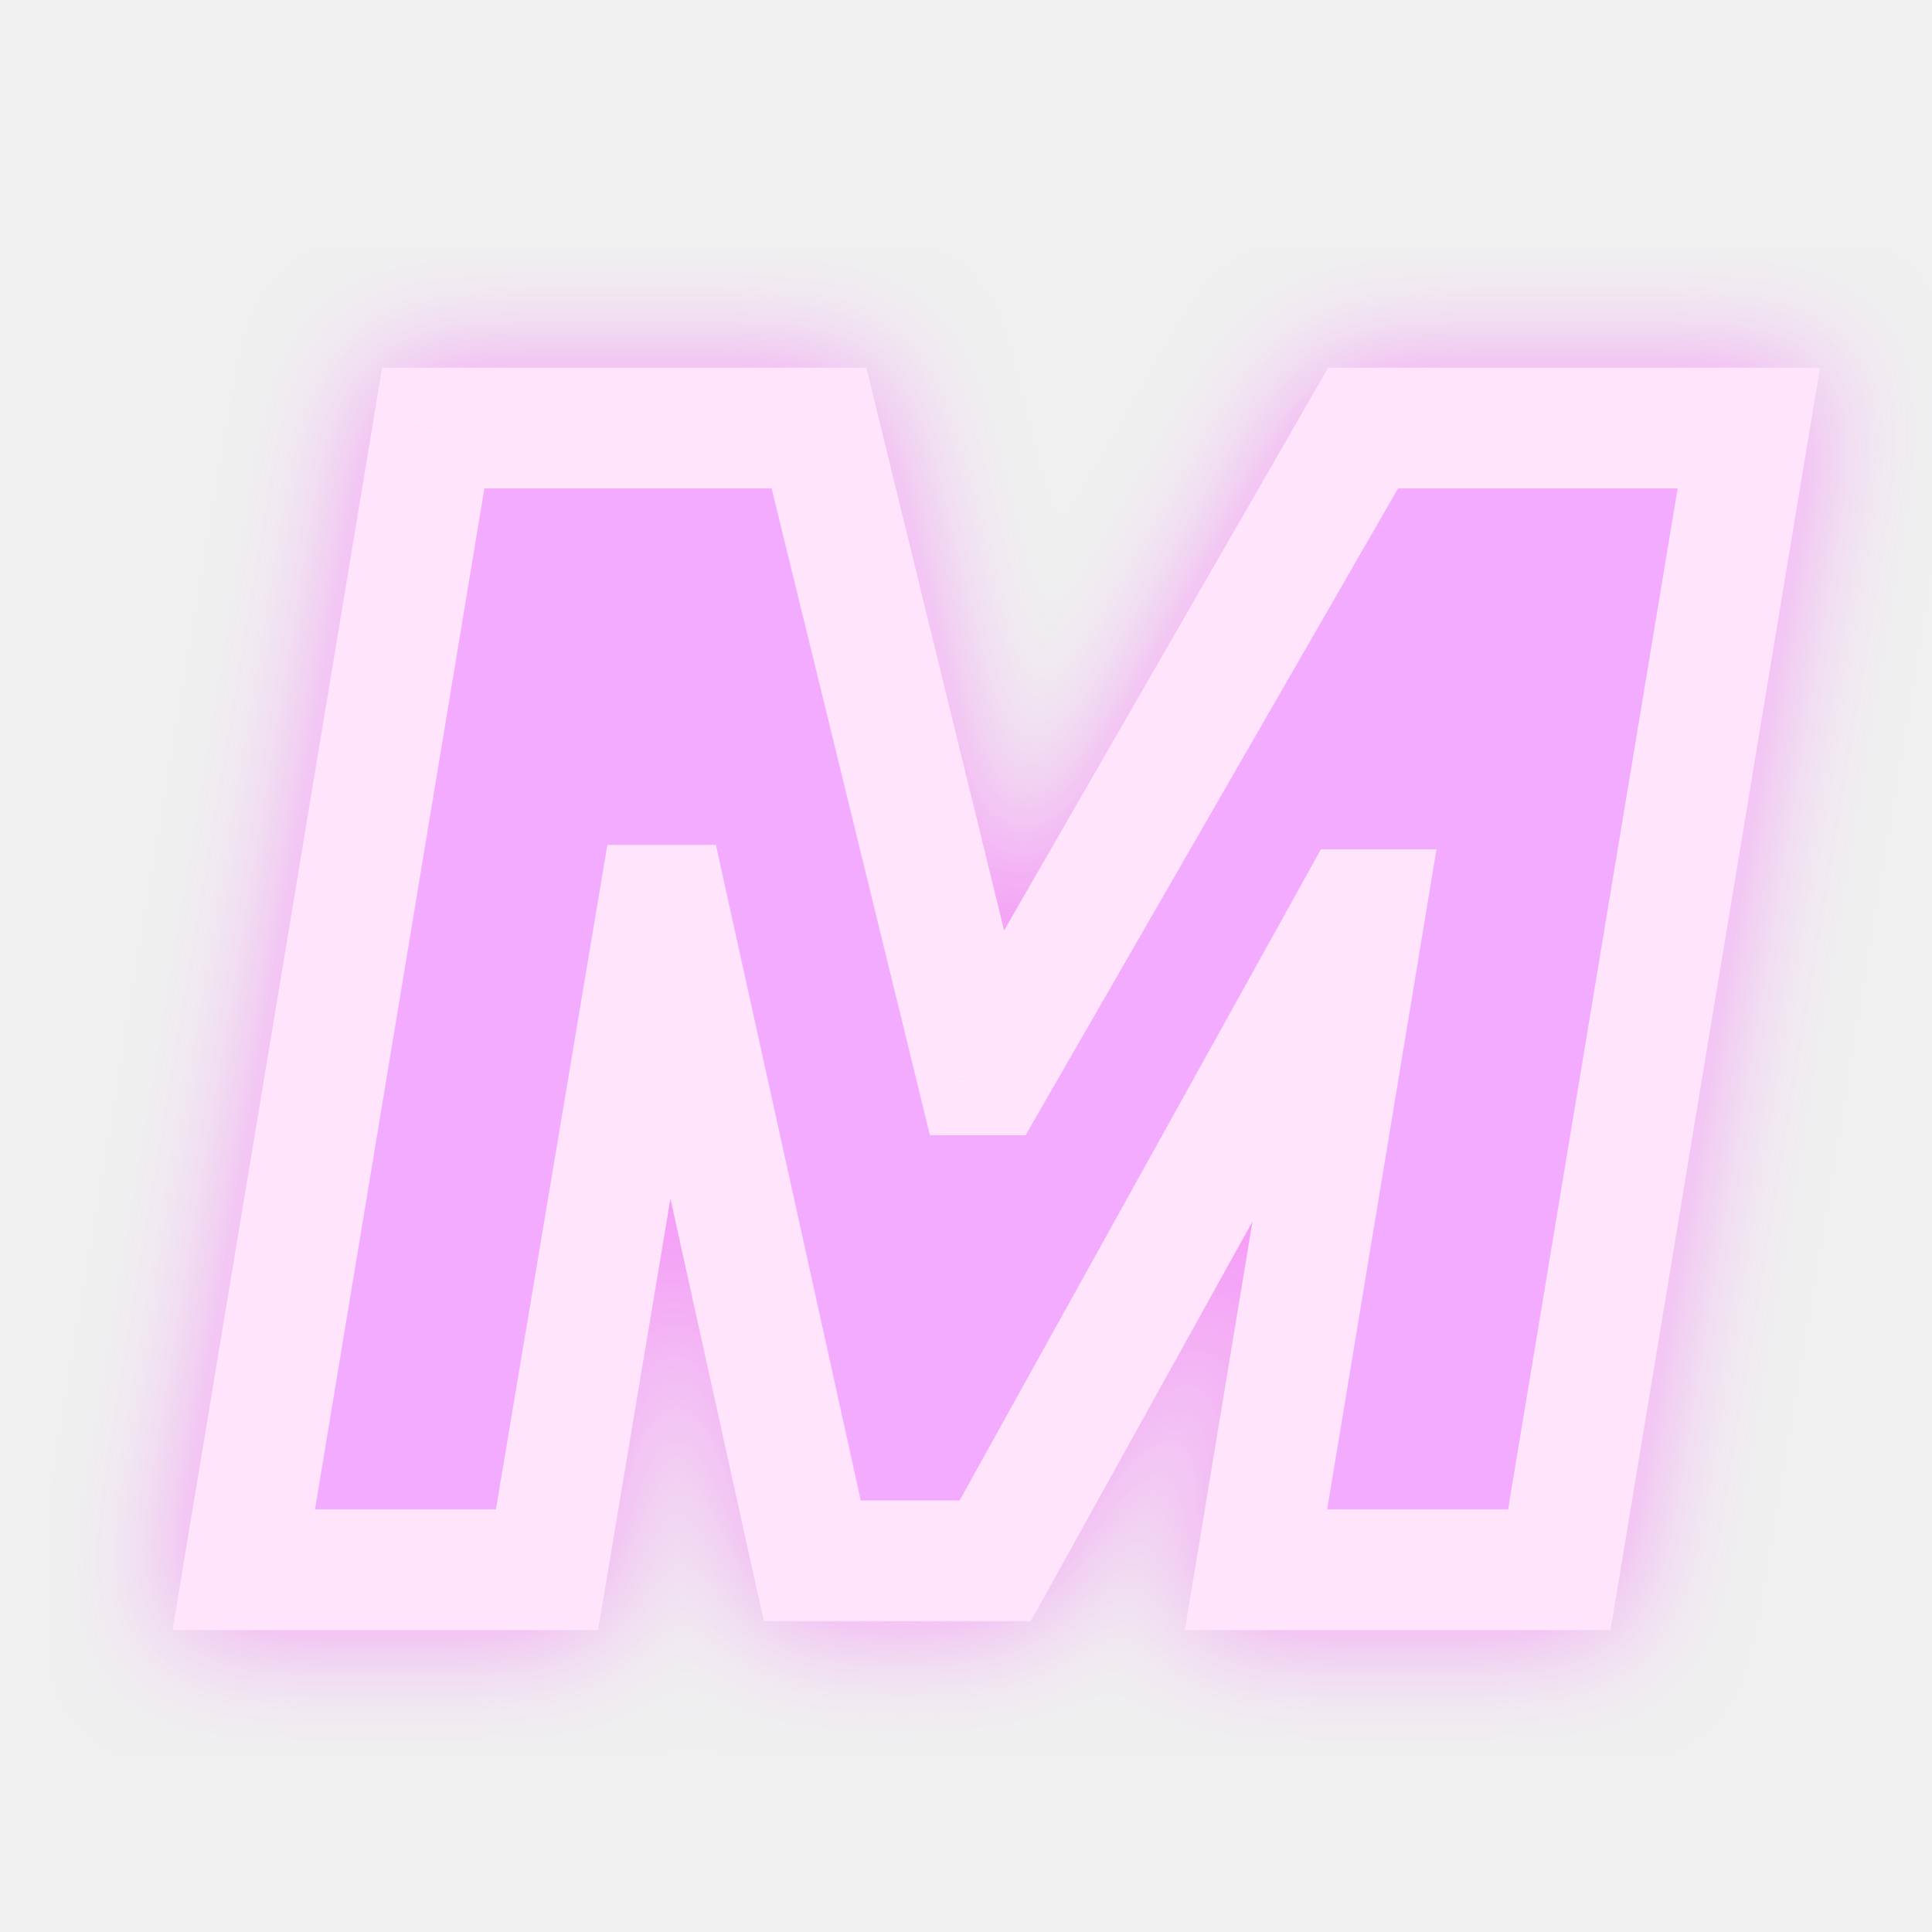
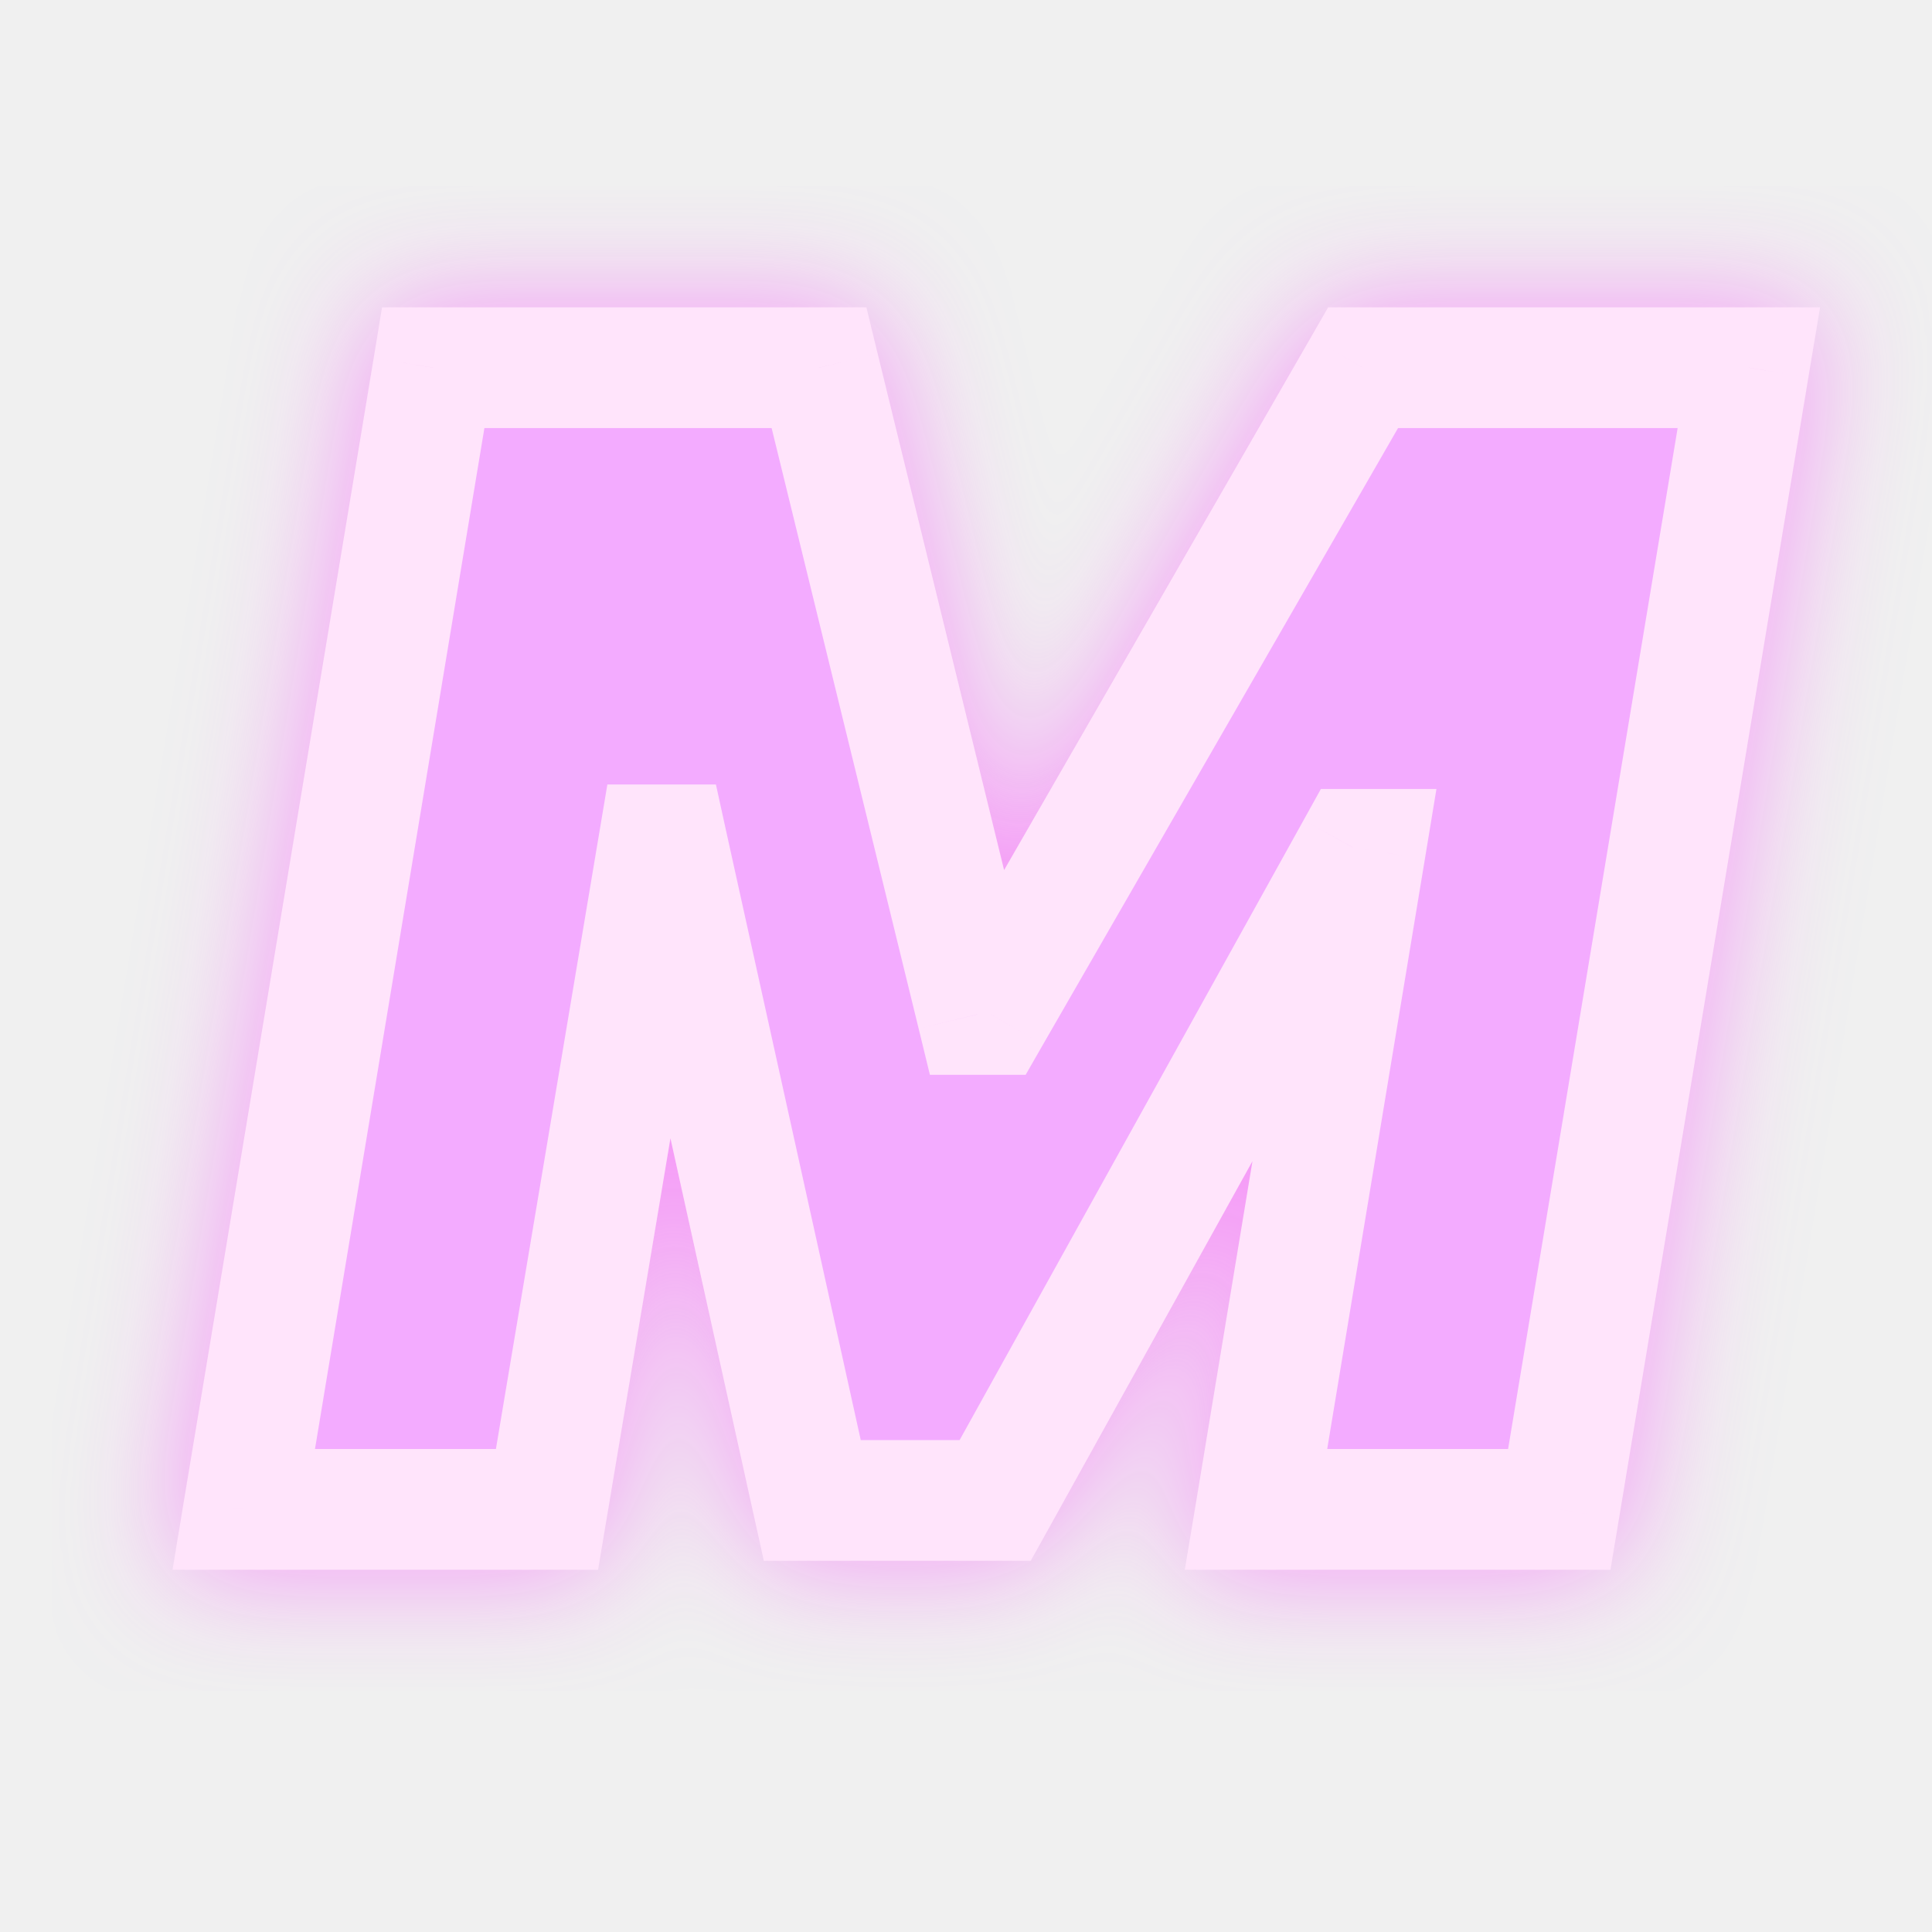
<svg xmlns="http://www.w3.org/2000/svg" width="16" height="16" viewBox="0 0 16 16" fill="none">
  <g clip-path="url(#clip0)">
    <g filter="url(#filter0_d)">
-       <path d="M3.588 3.545L2.018 13H4.53L5.453 7.497H5.527L6.727 12.926H8.241L11.233 7.534H11.307L10.402 13H12.913L14.483 3.545H11.288L8.205 8.901H8.094L6.783 3.545H3.588Z" fill="#F3ABFF" />
-       <path d="M3.588 3.545V3.045H3.164L3.095 3.464L3.588 3.545ZM2.018 13L1.525 12.918L1.429 13.5H2.018V13ZM4.53 13V13.5H4.953L5.023 13.083L4.53 13ZM5.453 7.497V6.997H5.03L4.96 7.414L5.453 7.497ZM5.527 7.497L6.015 7.389L5.929 6.997H5.527V7.497ZM6.727 12.926L6.239 13.034L6.326 13.426H6.727V12.926ZM8.241 12.926V13.426H8.536L8.679 13.169L8.241 12.926ZM11.233 7.534V7.034H10.939L10.796 7.292L11.233 7.534ZM11.307 7.534L11.8 7.616L11.896 7.034H11.307V7.534ZM10.402 13L9.909 12.918L9.812 13.5H10.402V13ZM12.913 13V13.5H13.337L13.407 13.082L12.913 13ZM14.483 3.545L14.976 3.627L15.073 3.045H14.483V3.545ZM11.288 3.545V3.045H10.999L10.855 3.296L11.288 3.545ZM8.205 8.901V9.401H8.494L8.638 9.15L8.205 8.901ZM8.094 8.901L7.608 9.019L7.701 9.401H8.094V8.901ZM6.783 3.545L7.268 3.427L7.175 3.045H6.783V3.545ZM3.095 3.464L1.525 12.918L2.512 13.082L4.081 3.627L3.095 3.464ZM2.018 13.5H4.53V12.5H2.018V13.5ZM5.023 13.083L5.946 7.58L4.96 7.414L4.037 12.917L5.023 13.083ZM5.453 7.997H5.527V6.997H5.453V7.997ZM5.039 7.605L6.239 13.034L7.215 12.818L6.015 7.389L5.039 7.605ZM6.727 13.426H8.241V12.426H6.727V13.426ZM8.679 13.169L11.67 7.777L10.796 7.292L7.804 12.684L8.679 13.169ZM11.233 8.034H11.307V7.034H11.233V8.034ZM10.813 7.452L9.909 12.918L10.895 13.082L11.8 7.616L10.813 7.452ZM10.402 13.5H12.913V12.5H10.402V13.5ZM13.407 13.082L14.976 3.627L13.99 3.464L12.42 12.918L13.407 13.082ZM14.483 3.045H11.288V4.045H14.483V3.045ZM10.855 3.296L7.771 8.651L8.638 9.15L11.722 3.795L10.855 3.296ZM8.205 8.401H8.094V9.401H8.205V8.401ZM8.579 8.782L7.268 3.427L6.297 3.664L7.608 9.019L8.579 8.782ZM6.783 3.045H3.588V4.045H6.783V3.045Z" fill="#FFE4FB" />
+       <path d="M3.588 3.045L2.018 12.5H4.53L5.453 6.997H5.527L6.727 12.426H8.241L11.233 7.034H11.307L10.402 12.5H12.913L14.483 3.045H11.288L8.205 8.401H8.094L6.783 3.045H3.588Z" fill="#F3ABFF" />
+       <path d="M3.588 3.045V2.545H3.164L3.095 2.964L3.588 3.045ZM2.018 12.5L1.525 12.418L1.429 13H2.018V12.5ZM4.53 12.5V13H4.953L5.023 12.583L4.53 12.5ZM5.453 6.997V6.497H5.03L4.96 6.914L5.453 6.997ZM5.527 6.997L6.015 6.889L5.929 6.497H5.527V6.997ZM6.727 12.426L6.239 12.534L6.326 12.926H6.727V12.426ZM8.241 12.426V12.926H8.536L8.679 12.669L8.241 12.426ZM11.233 7.034V6.534H10.939L10.796 6.792L11.233 7.034ZM11.307 7.034L11.8 7.116L11.896 6.534H11.307V7.034ZM10.402 12.5L9.909 12.418L9.812 13H10.402V12.5ZM12.913 12.5V13H13.337L13.407 12.582L12.913 12.5ZM14.483 3.045L14.976 3.127L15.073 2.545H14.483V3.045ZM11.288 3.045V2.545H10.999L10.855 2.796L11.288 3.045ZM8.205 8.401V8.901H8.494L8.638 8.65L8.205 8.401ZM8.094 8.401L7.608 8.519L7.701 8.901H8.094V8.401ZM6.783 3.045L7.268 2.927L7.175 2.545H6.783V3.045ZM3.095 2.964L1.525 12.418L2.512 12.582L4.081 3.127L3.095 2.964ZM2.018 13H4.53V12H2.018V13ZM5.023 12.583L5.946 7.08L4.96 6.914L4.037 12.417L5.023 12.583ZM5.453 7.497H5.527V6.497H5.453V7.497ZM5.039 7.105L6.239 12.534L7.215 12.318L6.015 6.889L5.039 7.105ZM6.727 12.926H8.241V11.926H6.727V12.926ZM8.679 12.669L11.67 7.277L10.796 6.792L7.804 12.184L8.679 12.669ZM11.233 7.534H11.307V6.534H11.233V7.534ZM10.813 6.952L9.909 12.418L10.895 12.582L11.8 7.116L10.813 6.952ZM10.402 13H12.913V12H10.402V13ZM13.407 12.582L14.976 3.127L13.99 2.964L12.42 12.418L13.407 12.582ZM14.483 2.545H11.288V3.545H14.483V2.545ZM10.855 2.796L7.771 8.151L8.638 8.65L11.722 3.295L10.855 2.796ZM8.205 7.901H8.094V8.901H8.205V7.901ZM8.579 8.282L7.268 2.927L6.297 3.164L7.608 8.519L8.579 8.282ZM6.783 2.545H3.588V3.545H6.783V2.545Z" fill="#FFE4FB" />
    </g>
  </g>
  <defs>
-     <filter id="filter0_d" x="0.429" y="2.045" width="15.644" height="12.454" filterUnits="userSpaceOnUse" color-interpolation-filters="sRGB">
+     <filter id="filter0_d" x="0.429" y="1.545" width="15.644" height="12.454" filterUnits="userSpaceOnUse" color-interpolation-filters="sRGB">
      <feFlood flood-opacity="0" result="BackgroundImageFix" />
      <feColorMatrix in="SourceAlpha" type="matrix" values="0 0 0 0 0 0 0 0 0 0 0 0 0 0 0 0 0 0 127 0" result="hardAlpha" />
      <feOffset />
      <feGaussianBlur stdDeviation="0.5" />
      <feColorMatrix type="matrix" values="0 0 0 0 0.985 0 0 0 0 0.251 0 0 0 0 1 0 0 0 0.5 0" />
      <feBlend mode="normal" in2="BackgroundImageFix" result="effect1_dropShadow" />
      <feBlend mode="normal" in="SourceGraphic" in2="effect1_dropShadow" result="shape" />
    </filter>
    <clipPath id="clip0">
      <rect width="16" height="16" fill="white" />
    </clipPath>
  </defs>
</svg>
